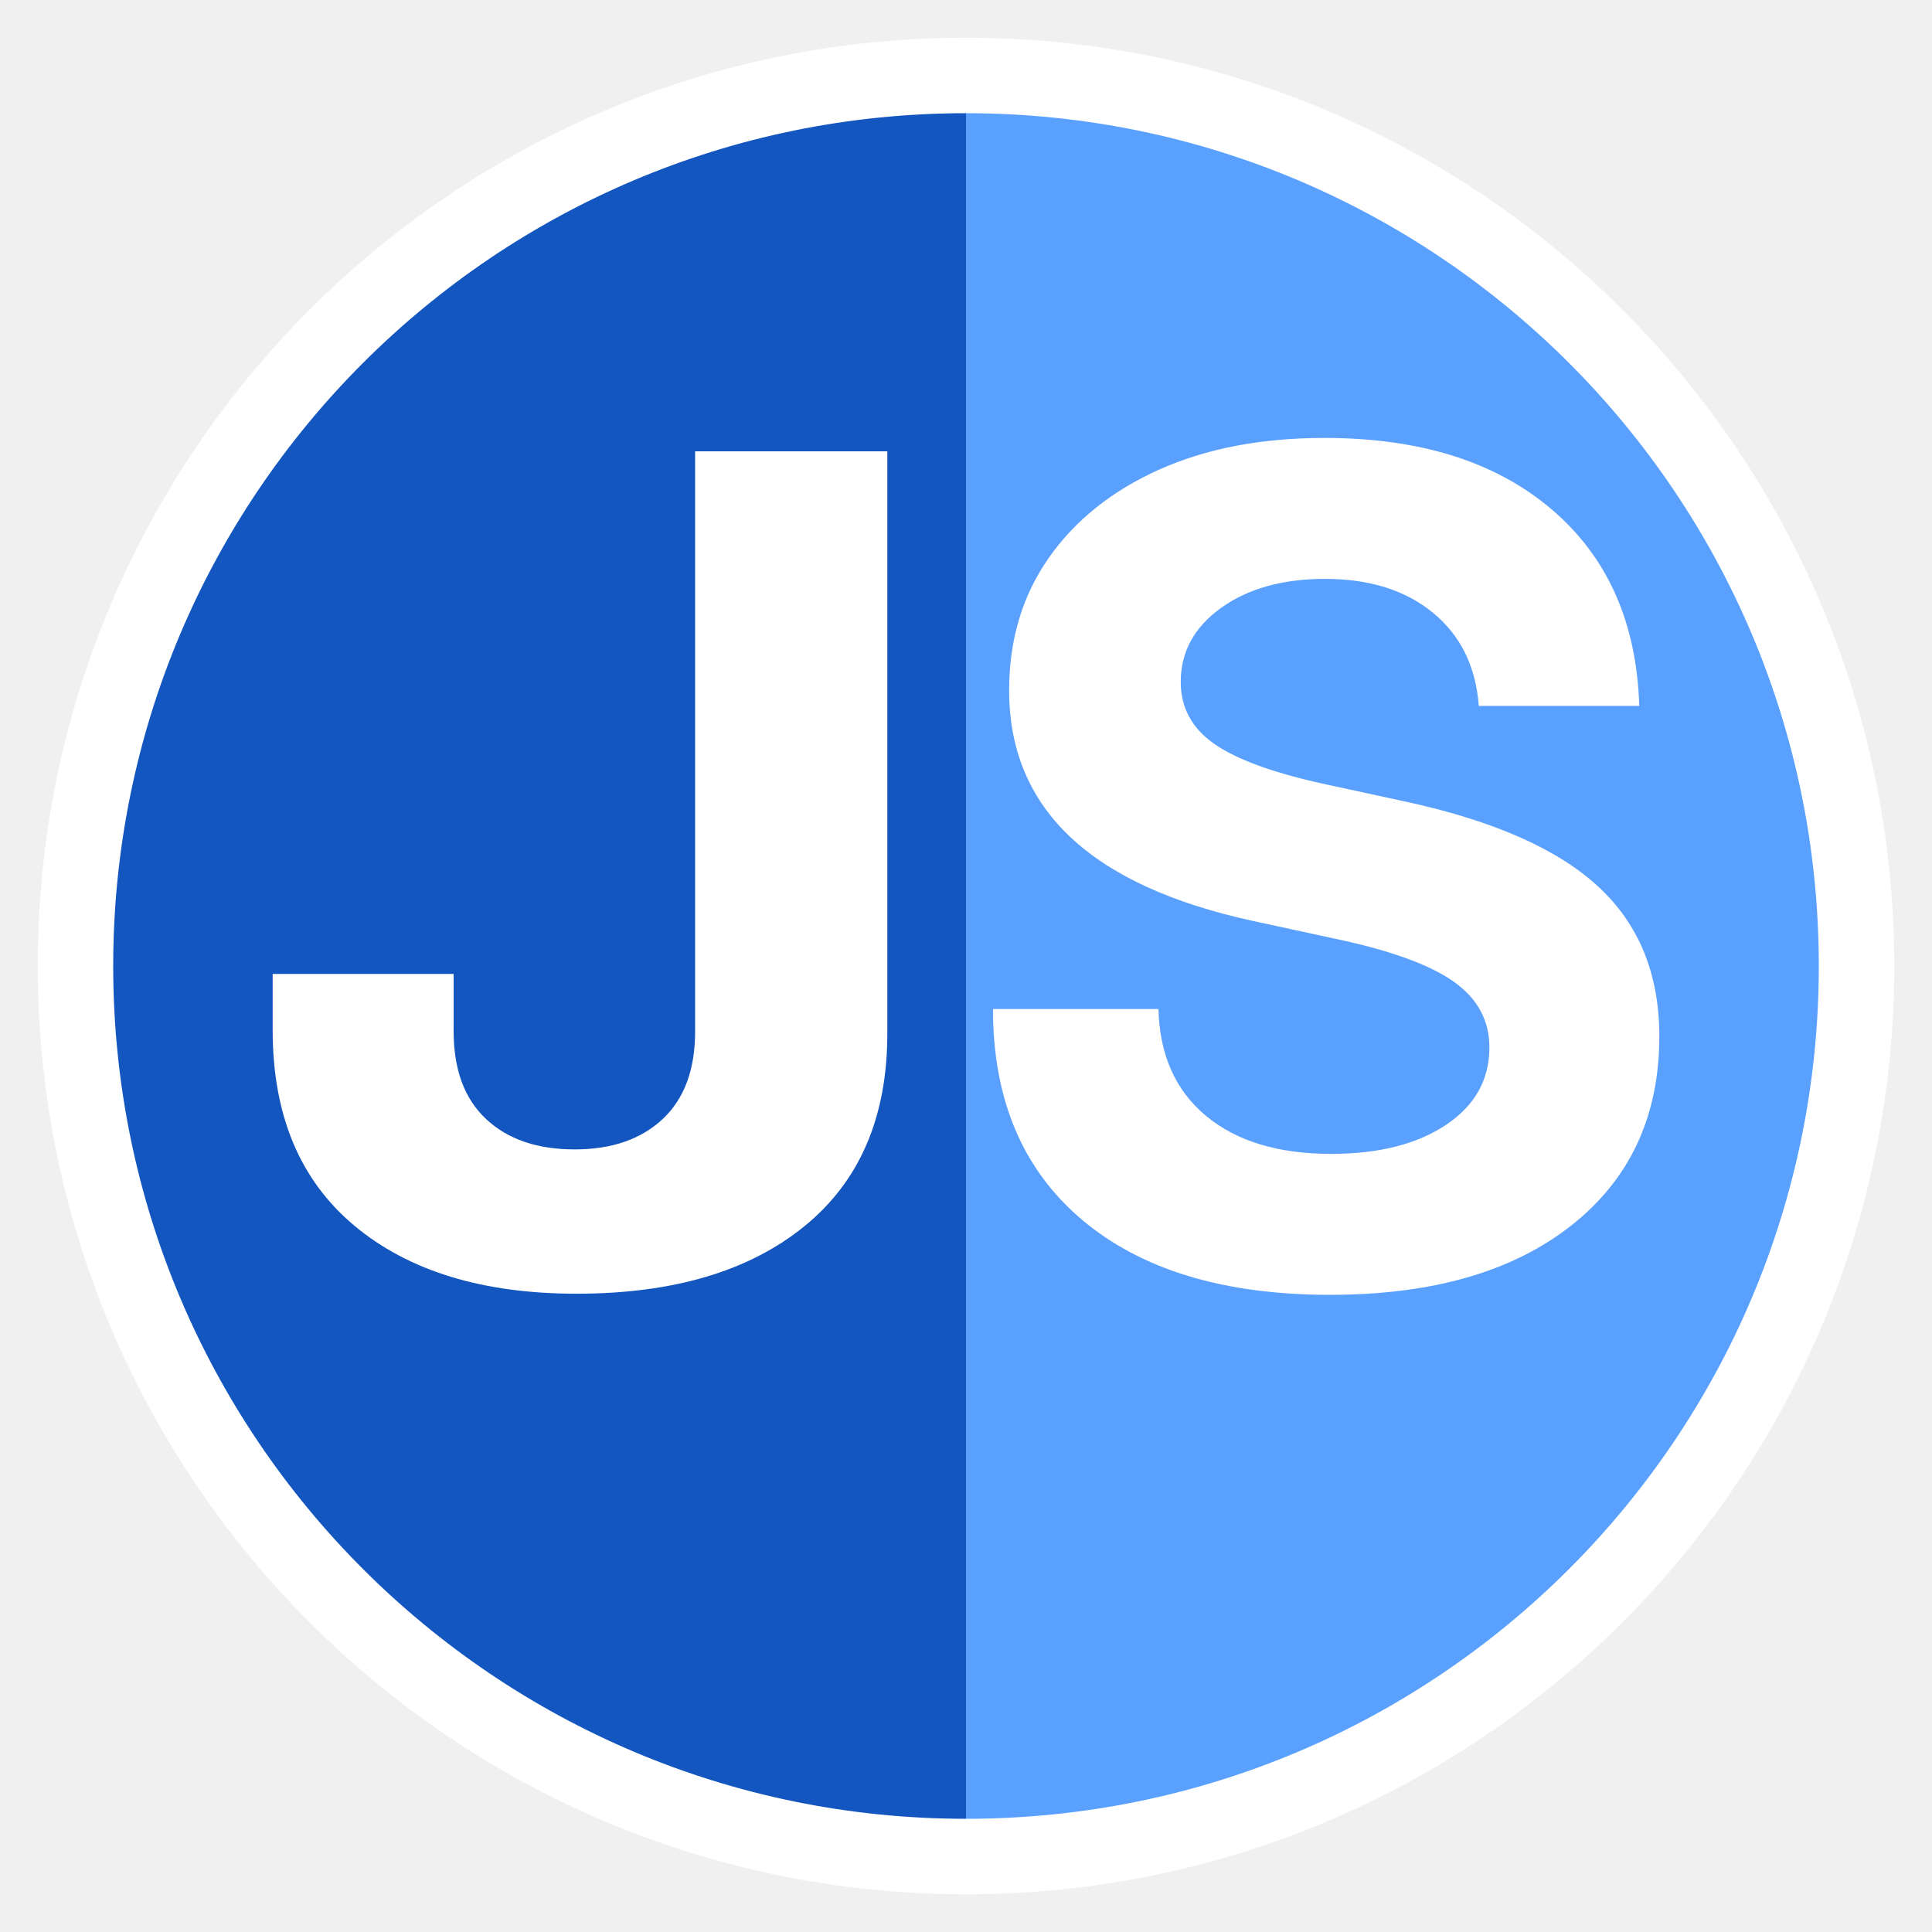
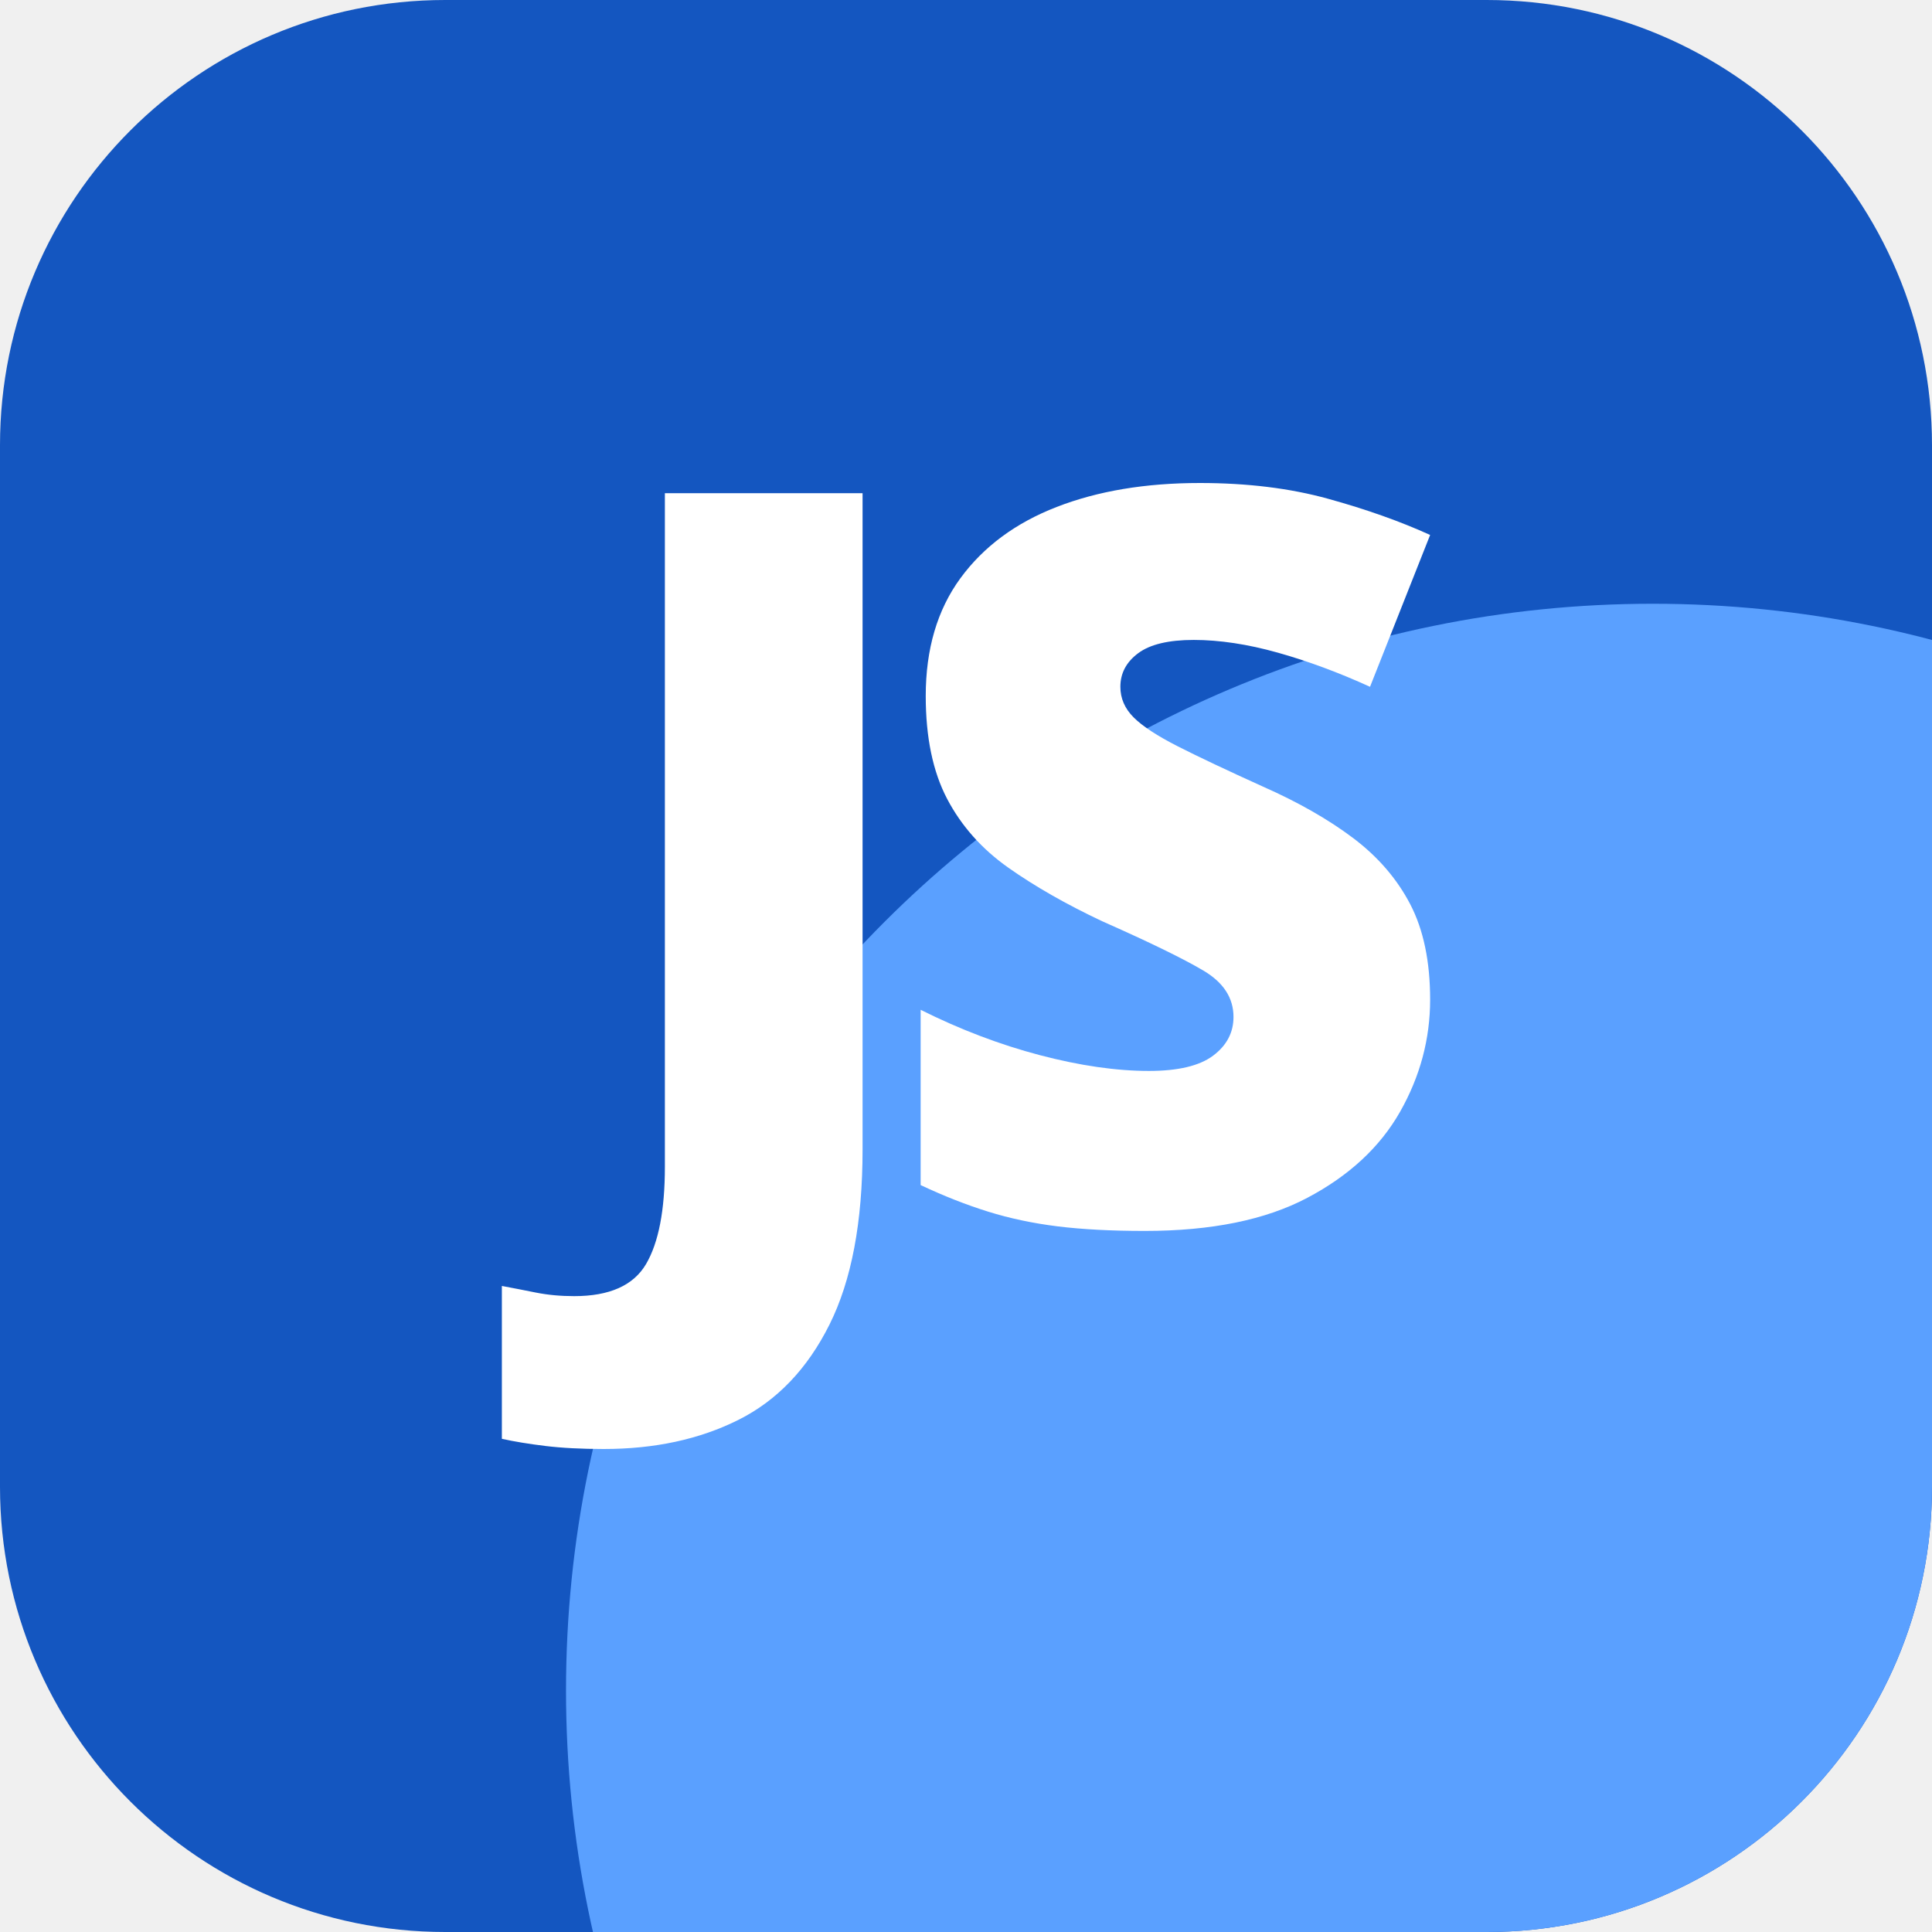
<svg xmlns="http://www.w3.org/2000/svg" viewBox="0 0 512 512" role="img" aria-label="JS">
  <defs>
-     <clipPath id="disc">
-       <circle cx="256" cy="256" r="236" />
+     <clipPath id="js-clip">
+       <rect width="512" height="512" rx="118" ry="118" />
    </clipPath>
  </defs>
-   <g clip-path="url(#disc)">
-     <rect x="0" y="0" width="256" height="512" fill="#1456C0" />
-     <rect x="256" y="0" width="256" height="512" fill="#5AA0FF" />
+   <g clip-path="url(#js-clip)">
+     <rect width="512" height="512" fill="#1456C0" />
+     <circle cx="438" cy="448" r="288" fill="#5AA0FF" />
  </g>
-   <circle cx="256" cy="256" r="236" fill="none" stroke="#FFFFFF" stroke-width="20" />
  <g fill="#FFFFFF">
-     <path d="M152.795 342.848Q115.422 342.848 93.841 324.761Q72.26 306.674 72.26 273.009V258.097H120.217V273.305Q120.217 288.513 128.817 296.56Q137.416 304.607 152.299 304.607Q167.017 304.607 175.616 296.56Q184.215 288.513 184.215 273.305V119.6H235.149V273.895Q235.149 307.117 213.155 324.983Q191.161 342.848 152.795 342.848Z" />
-     <path d="M352.478 343.144Q310.25 343.144 286.699 323.211Q263.149 303.278 263.149 267.399H307.001Q307.444 285.56 319.552 295.674Q331.659 305.788 352.773 305.788Q371.672 305.788 383.189 298.11Q394.706 290.432 394.706 277.587Q394.706 266.956 385.478 260.311Q376.25 253.667 355.283 249.09L332.102 244.07Q267.431 230.043 267.431 182.942Q267.431 162.862 277.914 147.875Q288.397 132.889 307.149 124.472Q325.901 116.056 351.001 116.056Q388.948 116.056 411.169 134.956Q433.391 153.855 434.424 187.077H391.901Q390.719 171.426 379.793 162.419Q368.867 153.412 351.149 153.412Q334.317 153.412 323.612 161.09Q312.907 168.768 312.907 180.728Q312.907 190.915 321.766 197.117Q330.626 203.318 350.854 207.748L371.968 212.325Q407.109 219.855 423.424 234.842Q439.74 249.828 439.74 274.634Q439.74 306.379 416.411 324.761Q393.082 343.144 352.478 343.144Z" />
+     <path d="M160 384Q151.09 384 144.47 383.19Q137.86 382.38 133 381.3V340.79Q137.32 341.6 142.04 342.55Q146.77 343.49 152.17 343.49Q166.21 343.49 171.21 334.99Q176.2 326.48 176.2 309.2V130.7H228.59V304.61Q228.59 333.5 219.81 351.05Q211.04 368.61 195.65 376.3Q180.25 384 160 384Z" />
+     <path d="M379 264.91Q379 280.57 371.04 294.62Q363.07 308.66 346.46 317.43Q329.86 326.21 303.39 326.21Q290.16 326.21 280.3 325Q270.45 323.78 261.81 321.08Q253.16 318.38 243.98 314.06V267.61Q259.65 275.44 275.58 279.63Q291.51 283.81 304.47 283.81Q316.08 283.81 321.49 279.76Q326.89 275.71 326.89 269.5Q326.89 261.94 318.92 257.22Q310.95 252.49 292.05 244.12Q277.74 237.37 267.21 229.94Q256.68 222.51 251 211.71Q245.33 200.91 245.33 184.44Q245.33 165.81 254.51 153.25Q263.7 140.69 280.03 134.35Q296.37 128 317.97 128Q336.88 128 352 132.19Q367.12 136.37 379 141.77L363.07 182.01Q350.65 176.34 338.63 172.96Q326.62 169.59 316.35 169.59Q306.36 169.59 301.64 173.1Q296.91 176.61 296.91 182.01Q296.91 186.6 300.42 190.11Q303.93 193.62 312.17 197.81Q320.41 201.99 334.72 208.47Q348.76 214.68 358.62 222.11Q368.47 229.54 373.74 239.66Q379 249.79 379 264.91Z" />
  </g>
</svg>
